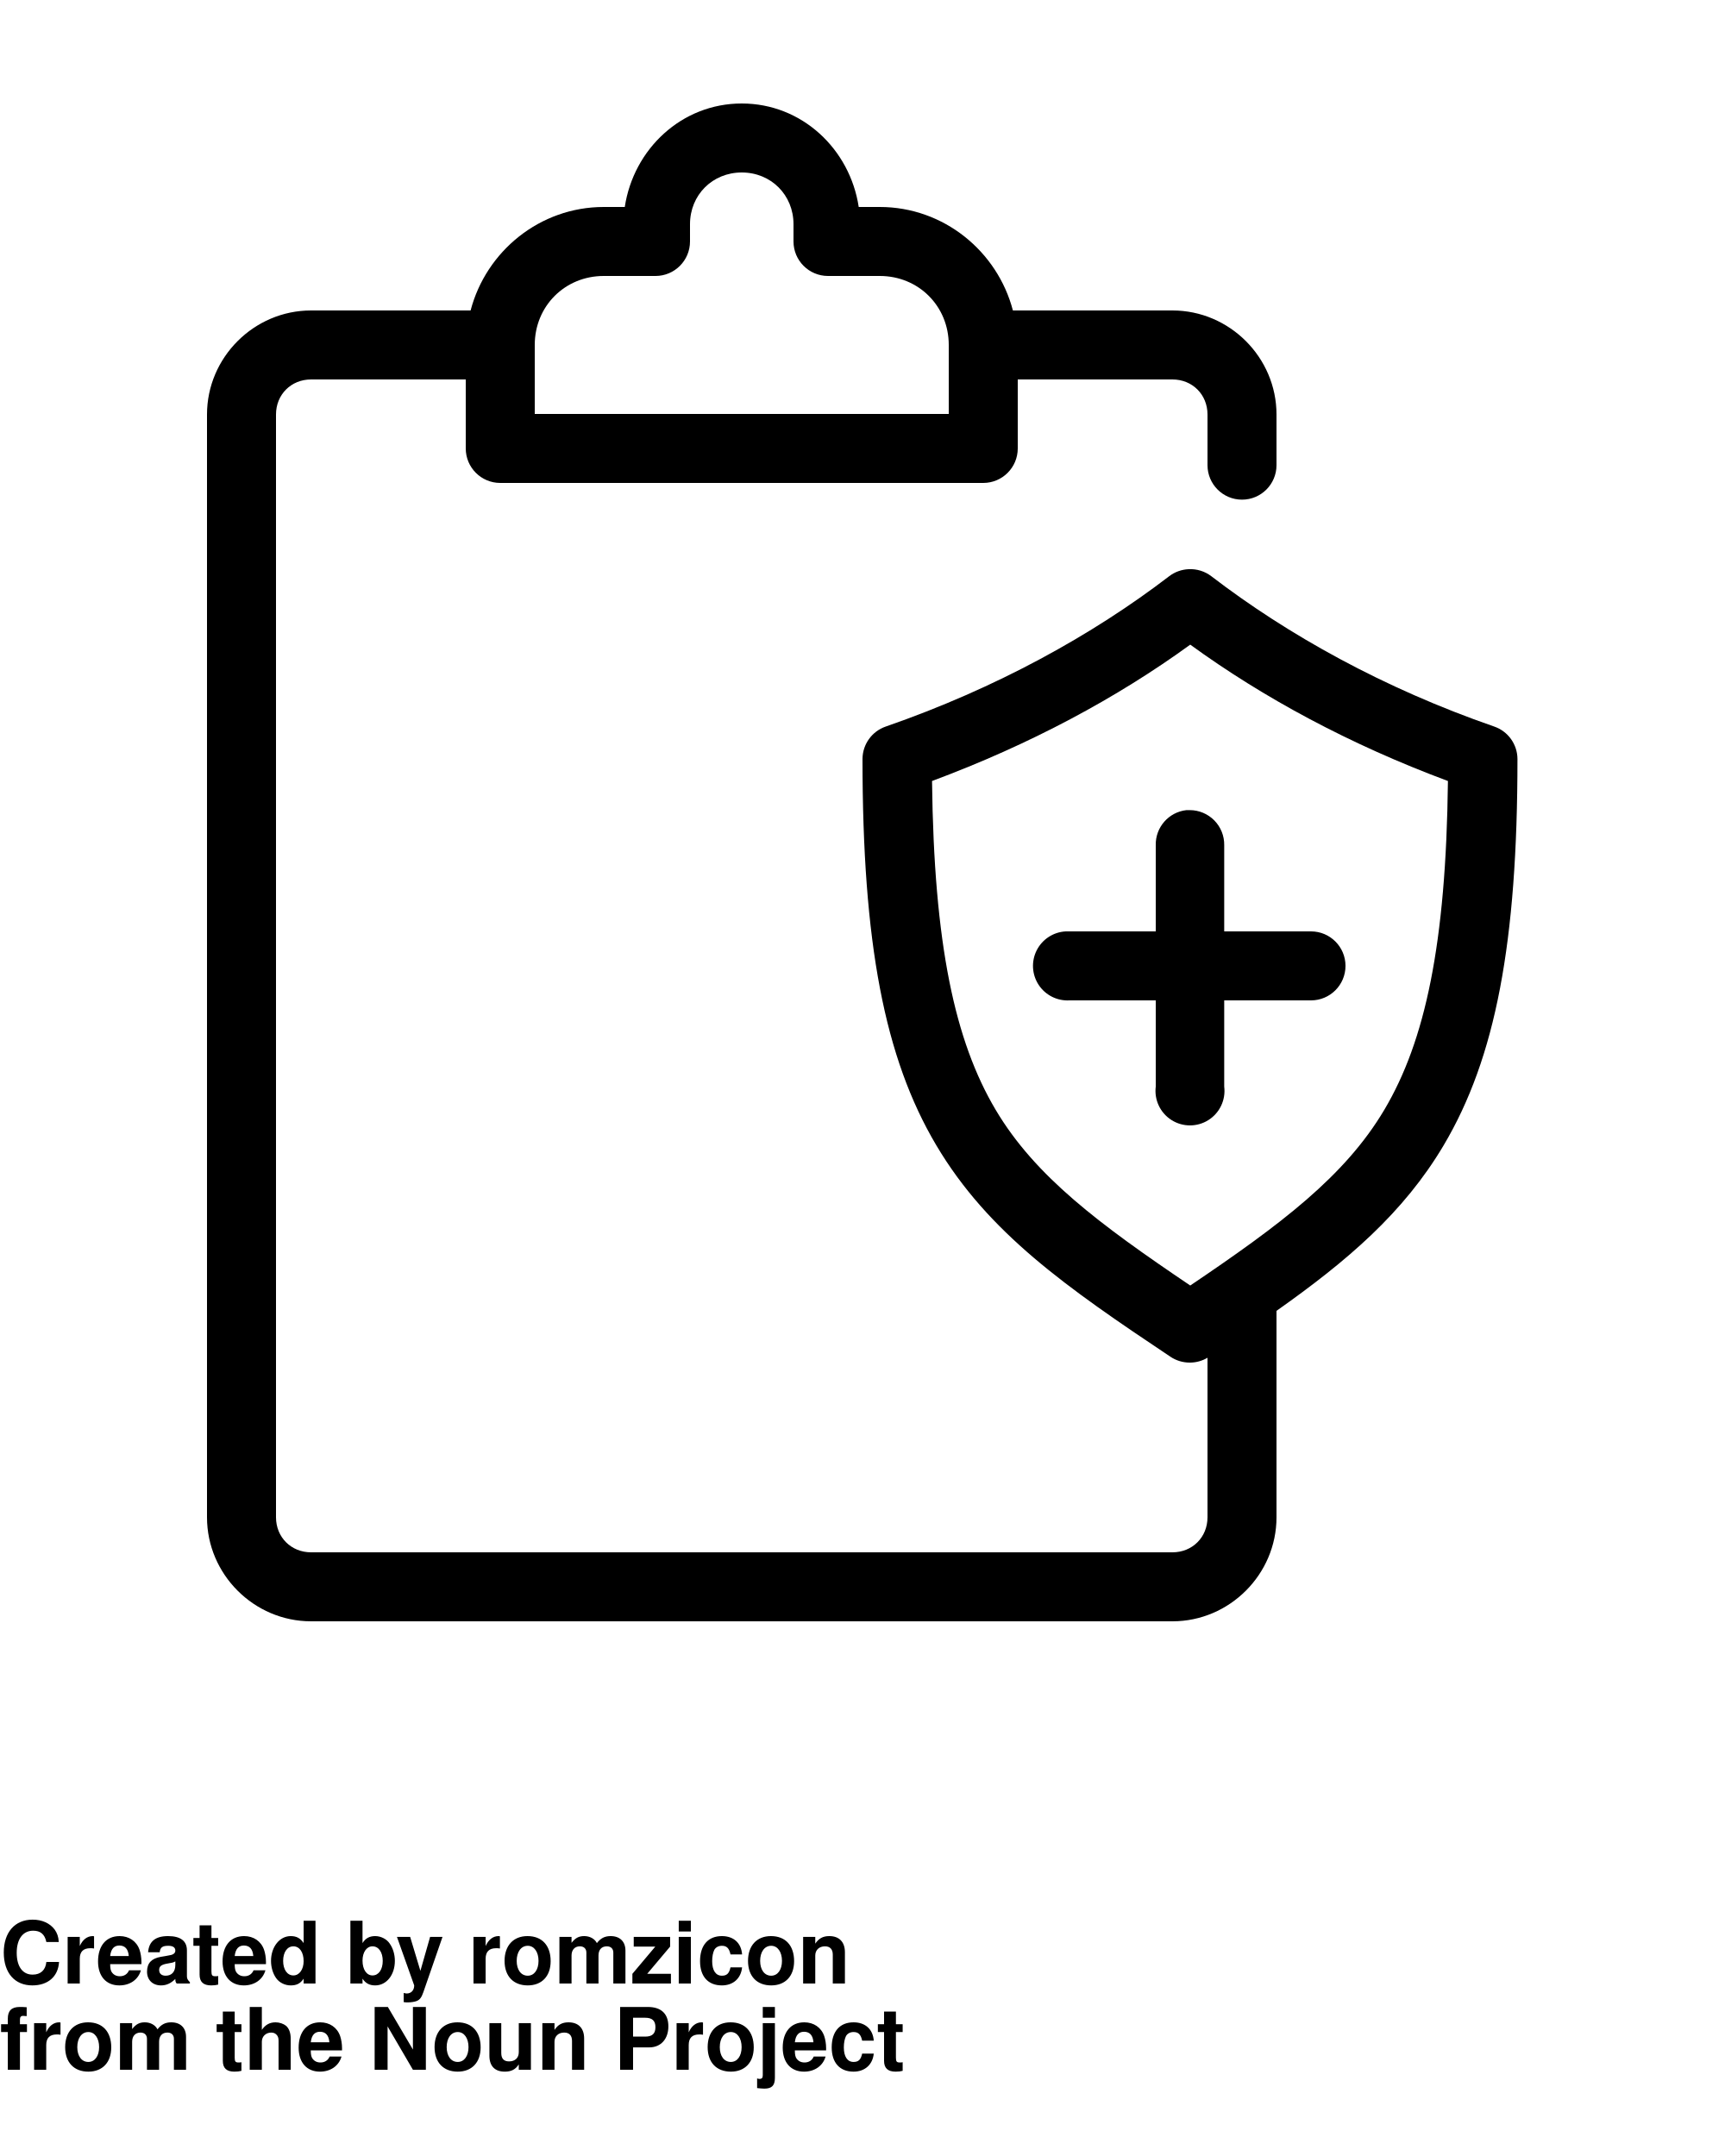
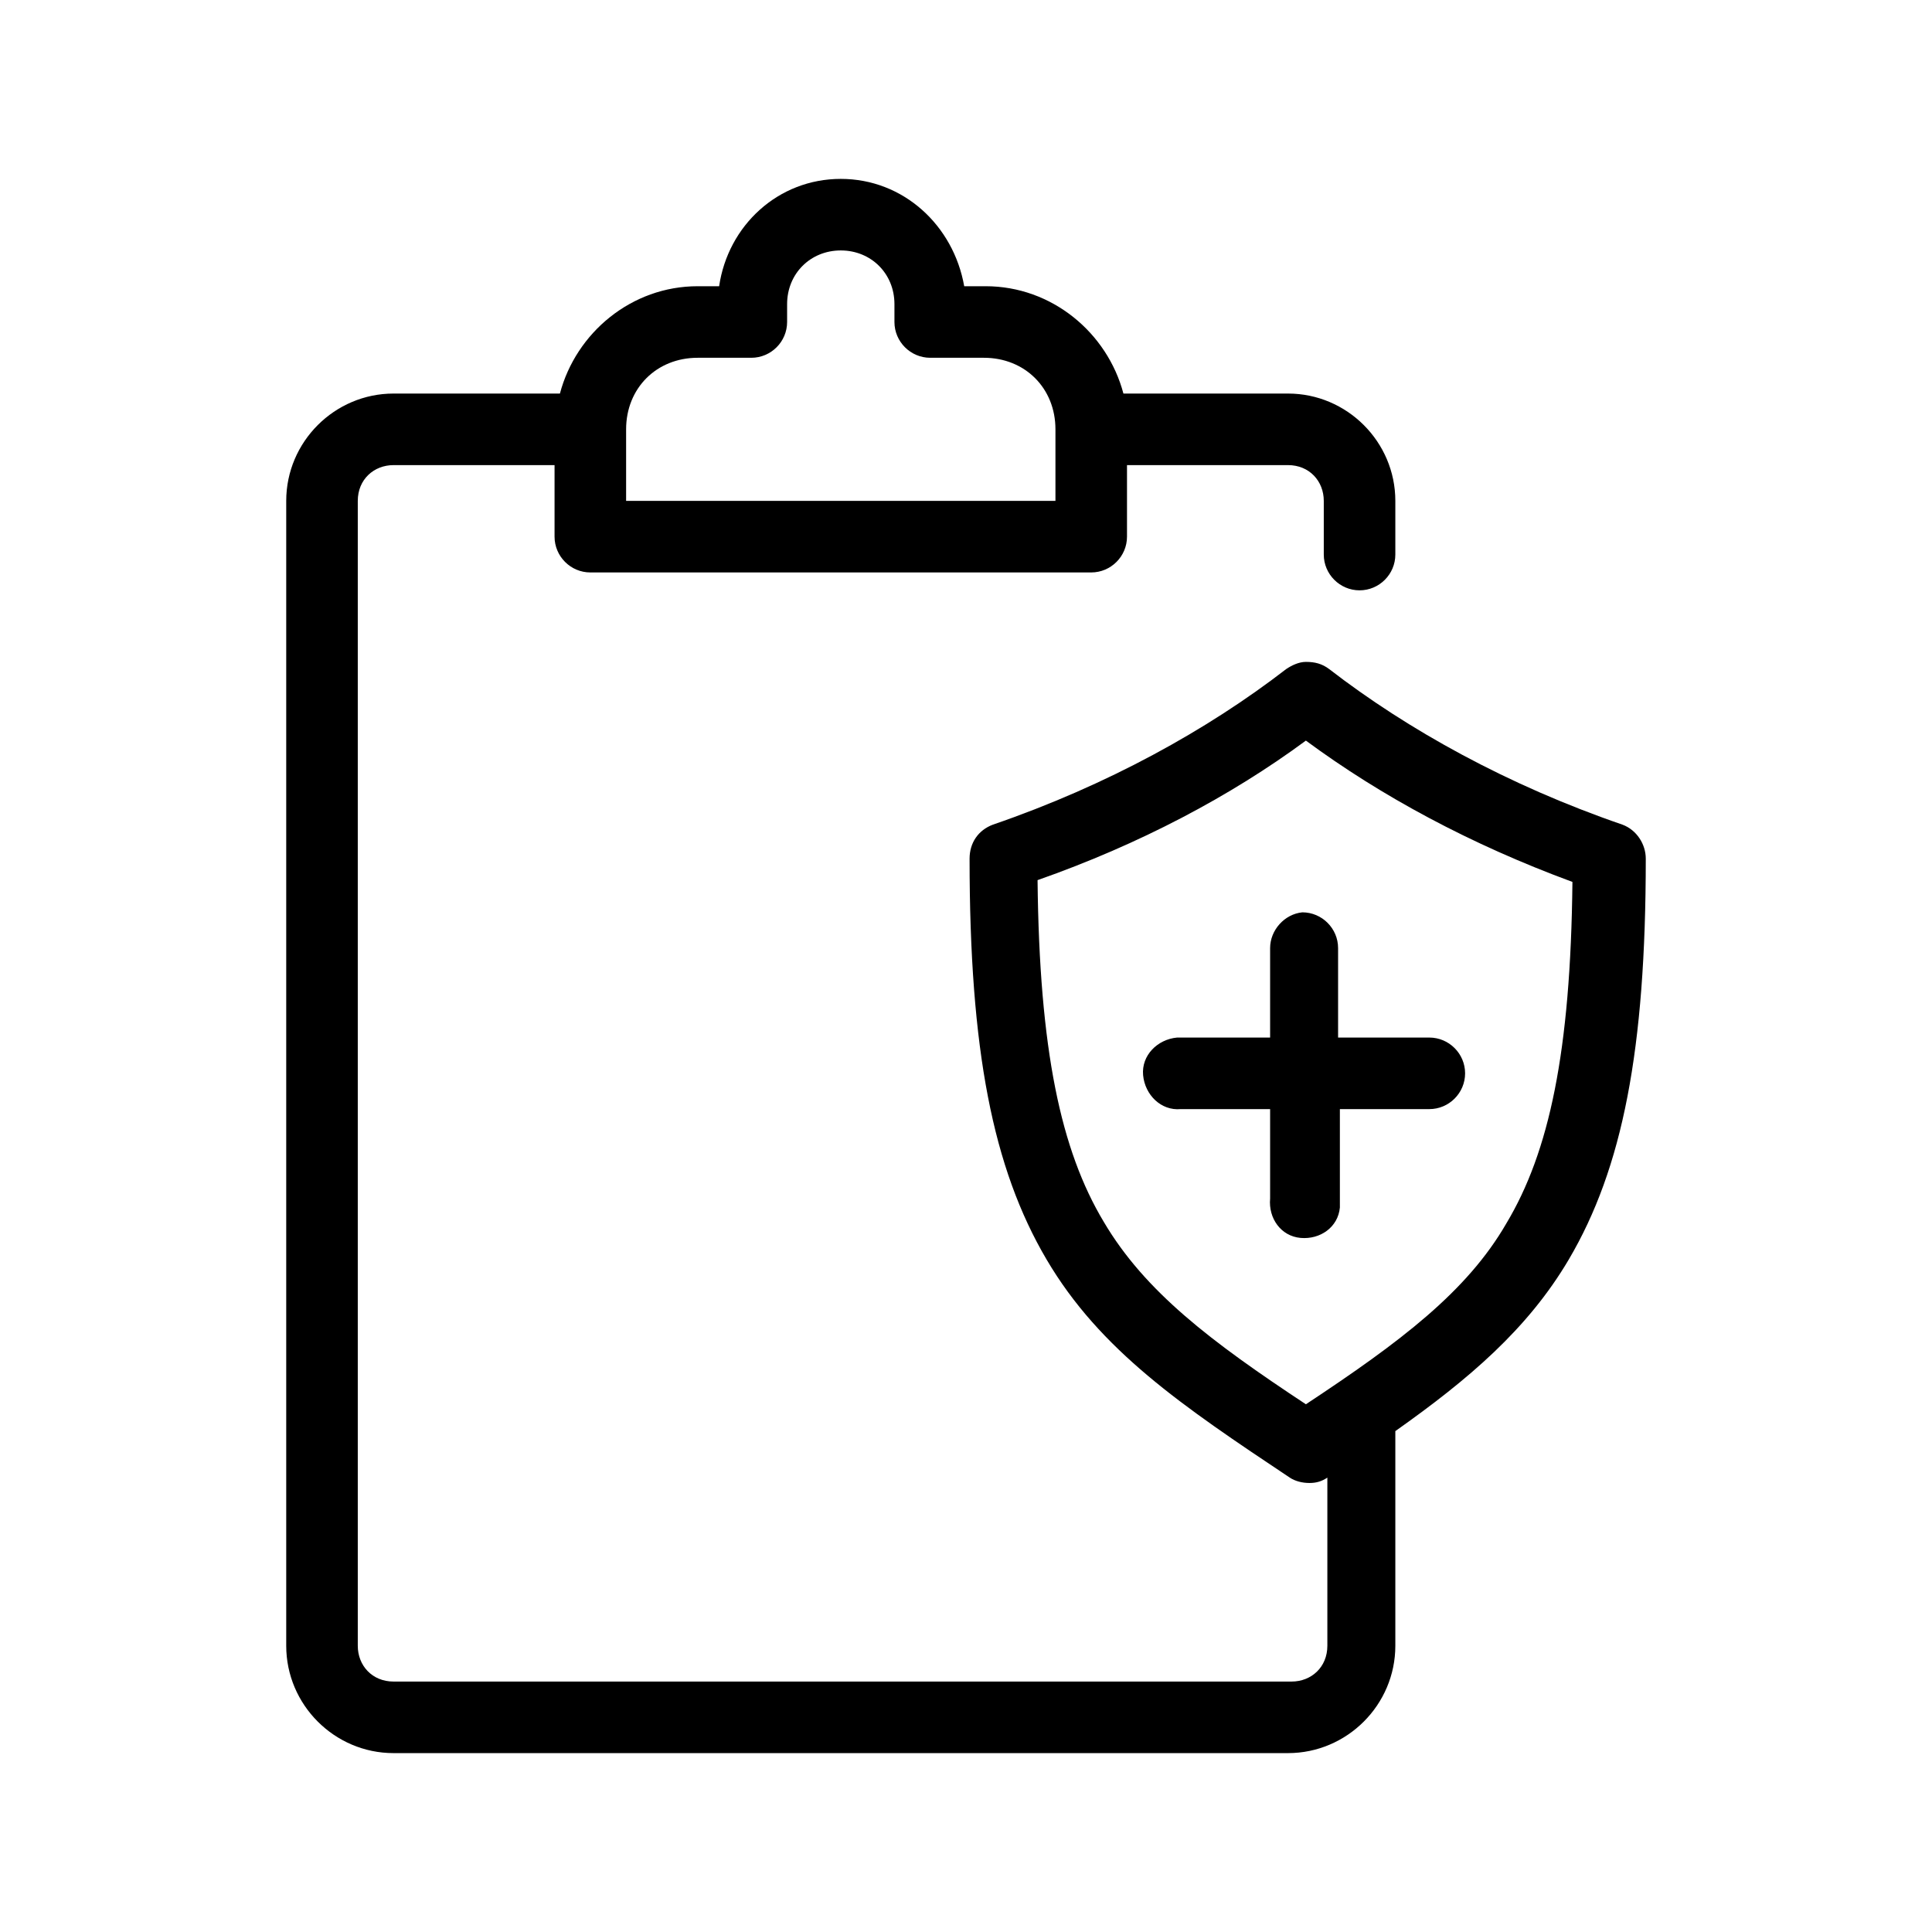
- <svg xmlns="http://www.w3.org/2000/svg" fill="#000000" version="1.1" x="0px" y="0px" viewBox="0 0 100 125">
-   <path style="font-size:medium;font-style:normal;font-variant:normal;font-weight:normal;font-stretch:normal;text-indent:0;text-align:start;text-decoration:none;line-height:normal;letter-spacing:normal;word-spacing:normal;text-transform:none;direction:ltr;block-progression:tb;writing-mode:lr-tb;text-anchor:start;baseline-shift:baseline;opacity:1;color:#000000;fill:#000000;fill-opacity:1;stroke:none;stroke-width:4;marker:none;visibility:visible;display:inline;overflow:visible;enable-background:accumulate;font-family:Sans;-inkscape-font-specification:Sans" d="M 43 6 C 39.511 6 36.728 8.645 36.219 12 L 35 12 C 31.296 12 28.18 14.566 27.281 18 L 18.031 18 C 14.724 18 12 20.724 12 24.031 L 12 87.969 C 12 91.276 14.724 94 18.031 94 L 67.969 94 C 71.276 94 74 91.276 74 87.969 L 74 76 C 78.111 73.096 81.366 70.319 83.688 66.406 C 86.7 61.33 87.969 54.658 87.969 44 A 2 2 0 0 0 86.625 42.125 C 80.214 39.904 74.663 36.813 70.219 33.406 A 2 2 0 0 0 68.906 33 A 2 2 0 0 0 67.781 33.406 C 63.34 36.81 57.756 39.903 51.344 42.125 A 2 2 0 0 0 50 44 C 50 54.658 51.269 61.33 54.281 66.406 C 57.294 71.483 61.832 74.642 67.844 78.656 A 2 2 0 0 0 68.969 79 L 69 79 A 2 2 0 0 0 70 78.719 L 70 87.969 C 70 89.124 69.124 90 67.969 90 L 18.031 90 C 16.876 90 16 89.124 16 87.969 L 16 24.031 C 16 22.876 16.876 22 18.031 22 L 27 22 L 27 26 A 2 2 0 0 0 29 28 L 57 28 A 2 2 0 0 0 59 26 L 59 22 L 67.969 22 C 69.124 22 70 22.876 70 24.031 L 70 26.969 A 2 2 0 1 0 74 26.969 L 74 24.031 C 74 20.724 71.276 18 67.969 18 L 58.719 18 C 57.82 14.566 54.704 12 51 12 L 49.781 12 C 49.272 8.645 46.489 6 43 6 z M 43 10 C 44.697 10 46 11.303 46 13 L 46 14 A 2 2 0 0 0 48 16 L 51 16 C 53.251 16 55 17.749 55 20 L 55 24 L 31 24 L 31 20 C 31 17.749 32.749 16 35 16 L 38 16 A 2 2 0 0 0 40 14 L 40 13 C 40 11.303 41.303 10 43 10 z M 69 37.375 C 73.232 40.452 78.246 43.162 83.938 45.281 C 83.829 54.759 82.613 60.362 80.25 64.344 C 77.959 68.205 74.241 70.992 69 74.531 C 63.746 70.984 60.013 68.21 57.719 64.344 C 55.356 60.362 54.14 54.759 54.031 45.281 C 59.727 43.162 64.761 40.455 69 37.375 z M 68.781 46.969 A 2 2 0 0 0 67 49 L 67 54 L 62 54 A 2 2 0 0 0 61.781 54 A 2.003 2.003 0 1 0 62 58 L 67 58 L 67 63 A 2 2 0 1 0 70.969 63 L 70.969 58 L 76 58 A 2 2 0 1 0 76 54 L 70.969 54 L 70.969 49 A 2 2 0 0 0 68.969 46.969 A 2 2 0 0 0 68.781 46.969 z " />
-   <text x="0" y="115" fill="#000000" font-size="5px" font-weight="bold" font-family="'Helvetica Neue', Helvetica, Arial-Unicode, Arial, Sans-serif">Created by romzicon</text>
-   <text x="0" y="120" fill="#000000" font-size="5px" font-weight="bold" font-family="'Helvetica Neue', Helvetica, Arial-Unicode, Arial, Sans-serif">from the Noun Project</text>
+ <svg xmlns="http://www.w3.org/2000/svg" version="1.1" id="Layer_1" x="0px" y="0px" viewBox="0 0 108 108" style="enable-background:new 0 0 108 108;" xml:space="preserve">
+   <path d="M47,10c-3.5,0-6.3,2.6-6.8,6H39c-3.7,0-6.8,2.6-7.7,6H22c-3.3,0-6,2.7-6,6V92c0,3.3,2.7,6,6,6H72c3.3,0,6-2.7,6-6V80  c4.1-2.9,7.4-5.7,9.7-9.6c3-5.1,4.3-11.7,4.3-22.4c0-0.8-0.5-1.6-1.3-1.9c-6.4-2.2-12-5.3-16.4-8.7c-0.4-0.3-0.8-0.4-1.3-0.4  c-0.4,0-0.8,0.2-1.1,0.4c-4.4,3.4-10,6.5-16.4,8.7c-0.8,0.3-1.3,1-1.3,1.9c0,10.7,1.3,17.3,4.3,22.4s7.6,8.2,13.6,12.2  c0.3,0.2,0.7,0.3,1.1,0.3h0c0.4,0,0.7-0.1,1-0.3V92c0,1.2-0.9,2-2,2H22c-1.2,0-2-0.9-2-2V28c0-1.2,0.9-2,2-2h9v4c0,1.1,0.9,2,2,2h28  c1.1,0,2-0.9,2-2v-4h9c1.2,0,2,0.9,2,2V31c0,1.1,0.9,2,2,2c1.1,0,2-0.9,2-2c0,0,0,0,0-0.1V28c0-3.3-2.7-6-6-6h-9.2  c-0.9-3.4-4-6-7.7-6h-1.2C53.3,12.6,50.5,10,47,10z M47,14c1.7,0,3,1.3,3,3v1c0,1.1,0.9,2,2,2h3c2.3,0,4,1.7,4,4v4H35v-4  c0-2.3,1.7-4,4-4h3c1.1,0,2-0.9,2-2v-1C44,15.3,45.3,14,47,14z M73,41.4c4.2,3.1,9.2,5.8,14.9,7.9c-0.1,9.5-1.3,15.1-3.7,19.1  C82,72.2,78.3,75,73,78.5c-5.3-3.5-9-6.3-11.3-10.2c-2.4-4-3.6-9.6-3.7-19.1C63.7,47.2,68.8,44.5,73,41.4z M72.8,51  c-1,0.1-1.8,1-1.8,2v5h-5c-0.1,0-0.1,0-0.2,0c-1.1,0.1-2,1-1.9,2.1c0.1,1.1,1,2,2.1,1.9c0,0,0,0,0,0h5v5c-0.1,1.1,0.6,2.1,1.7,2.2  c1.1,0.1,2.1-0.6,2.2-1.7c0-0.2,0-0.3,0-0.5v-5h5c1.1,0,2-0.9,2-2c0-1.1-0.9-2-2-2c0,0,0,0-0.1,0h-5v-5c0-1.1-0.9-2-2-2c0,0,0,0,0,0  C72.9,51,72.9,51,72.8,51z" />
</svg>
